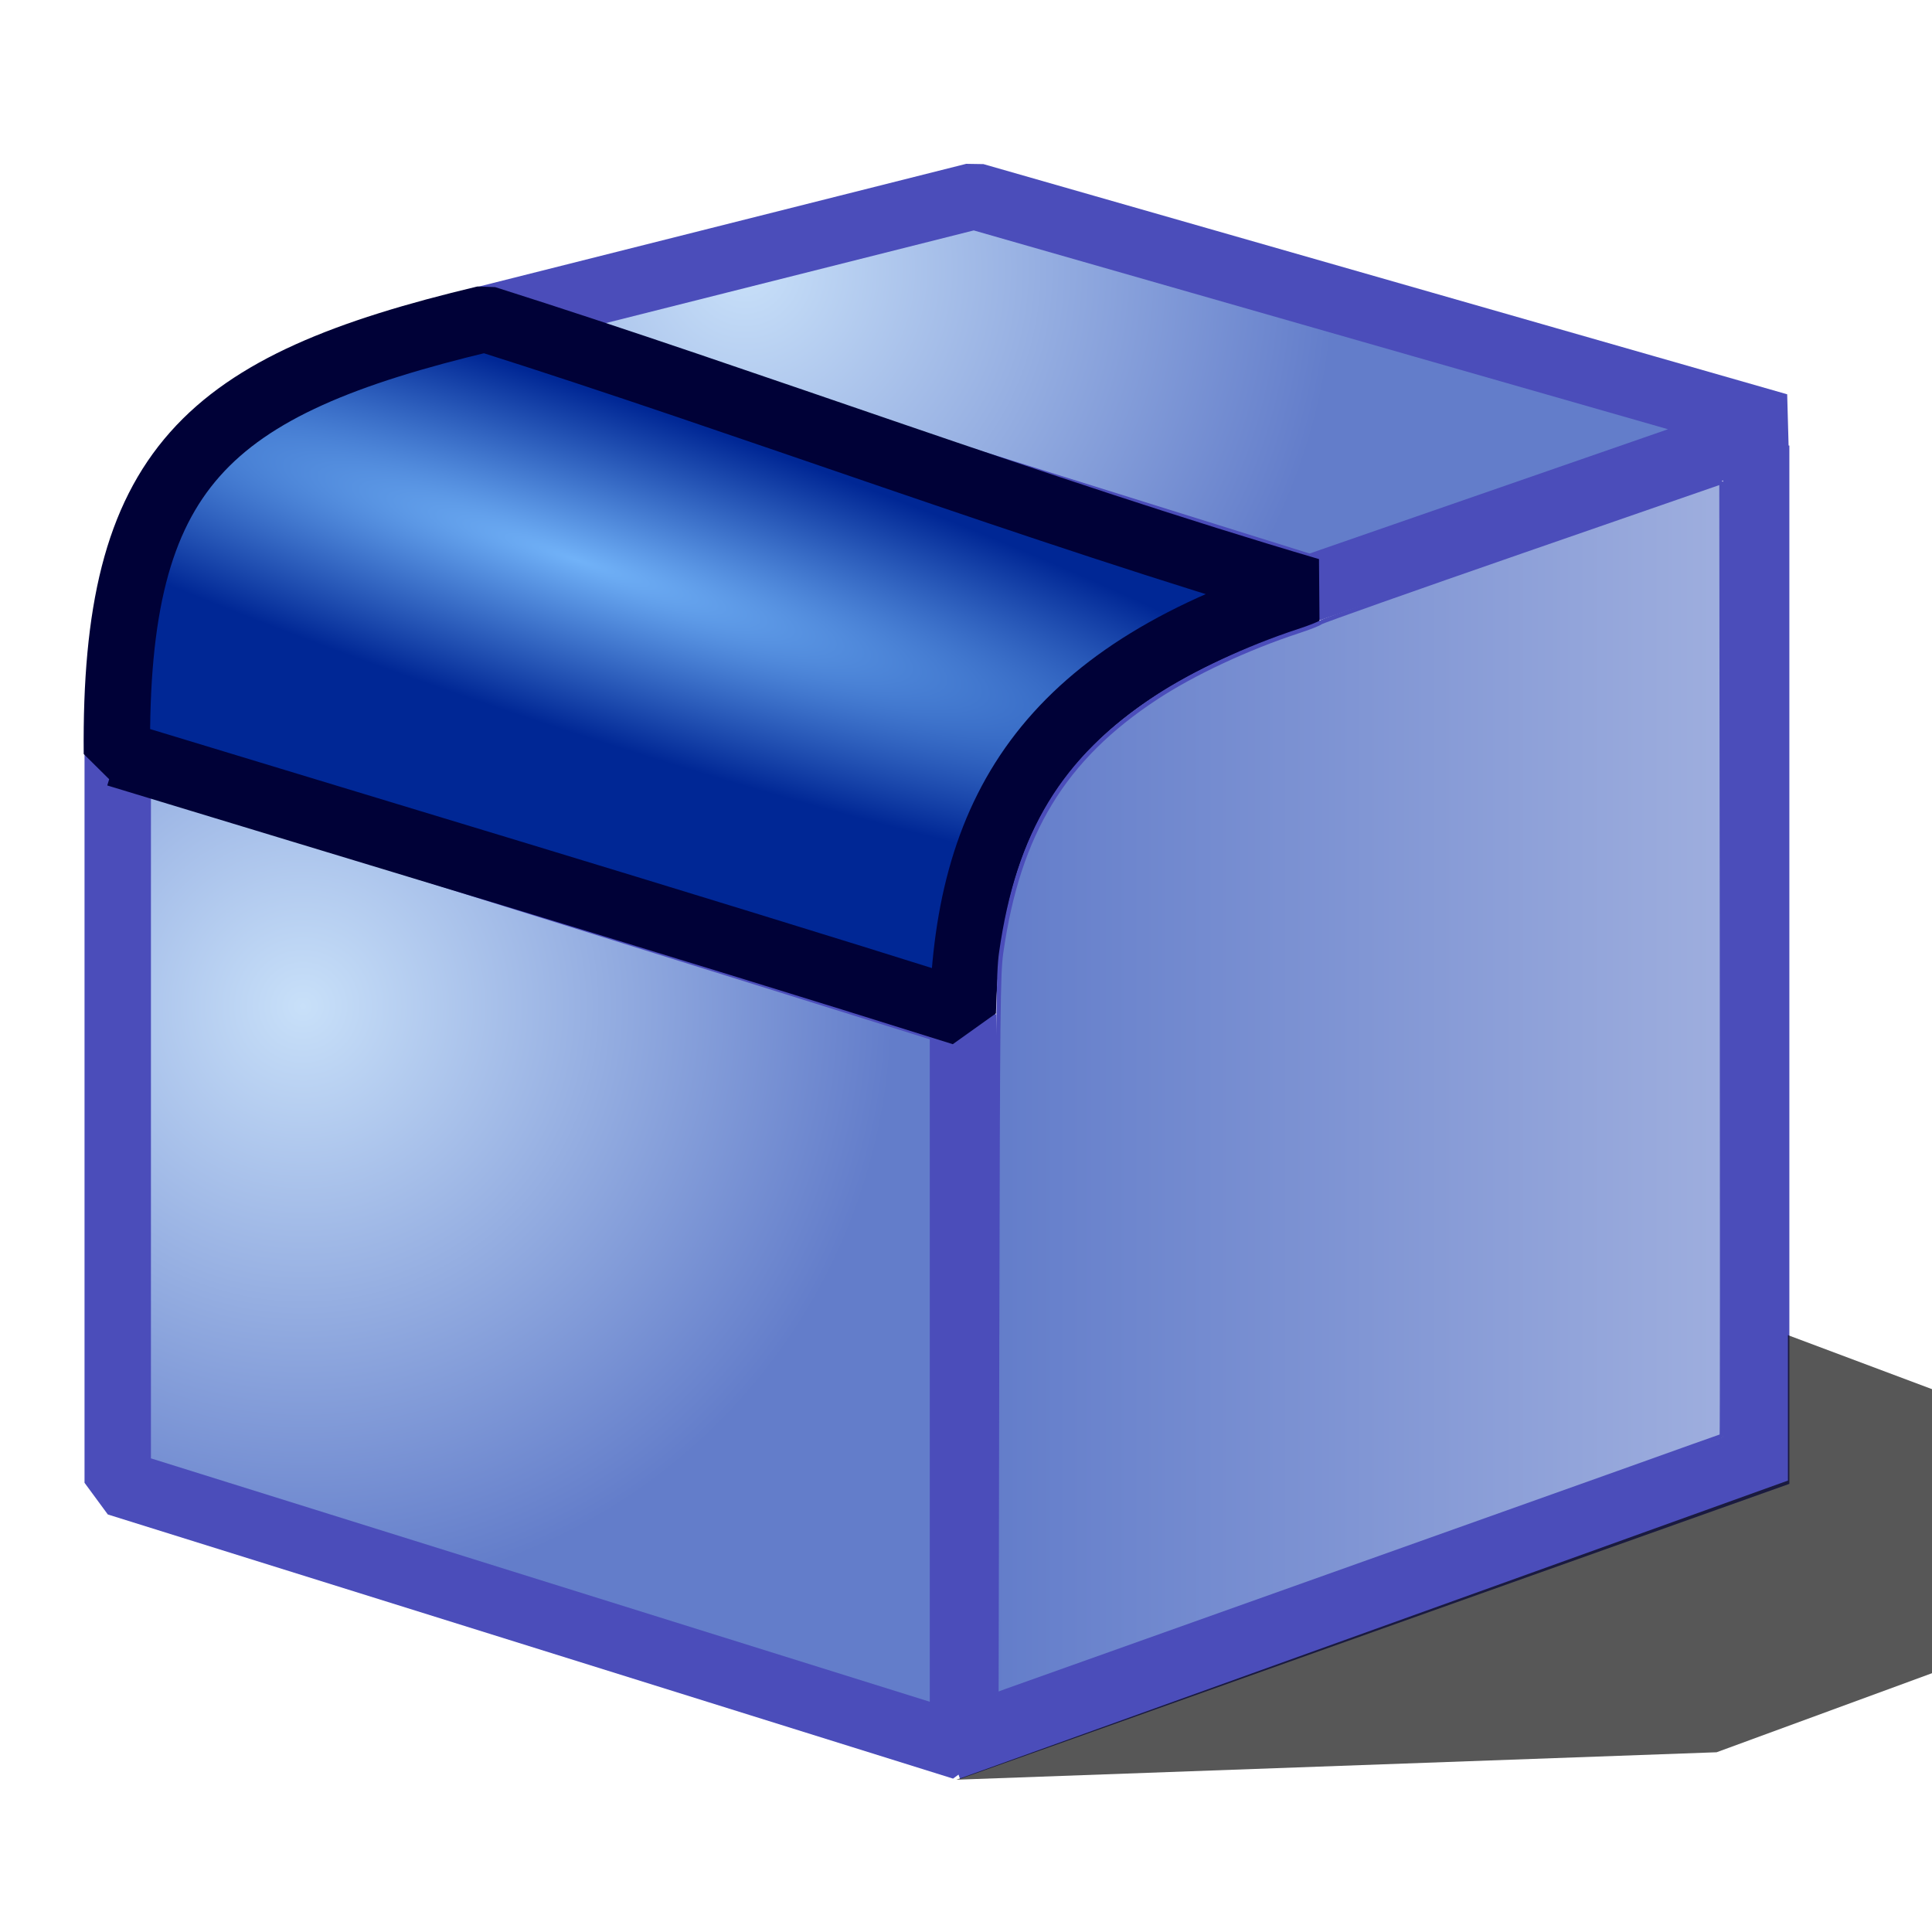
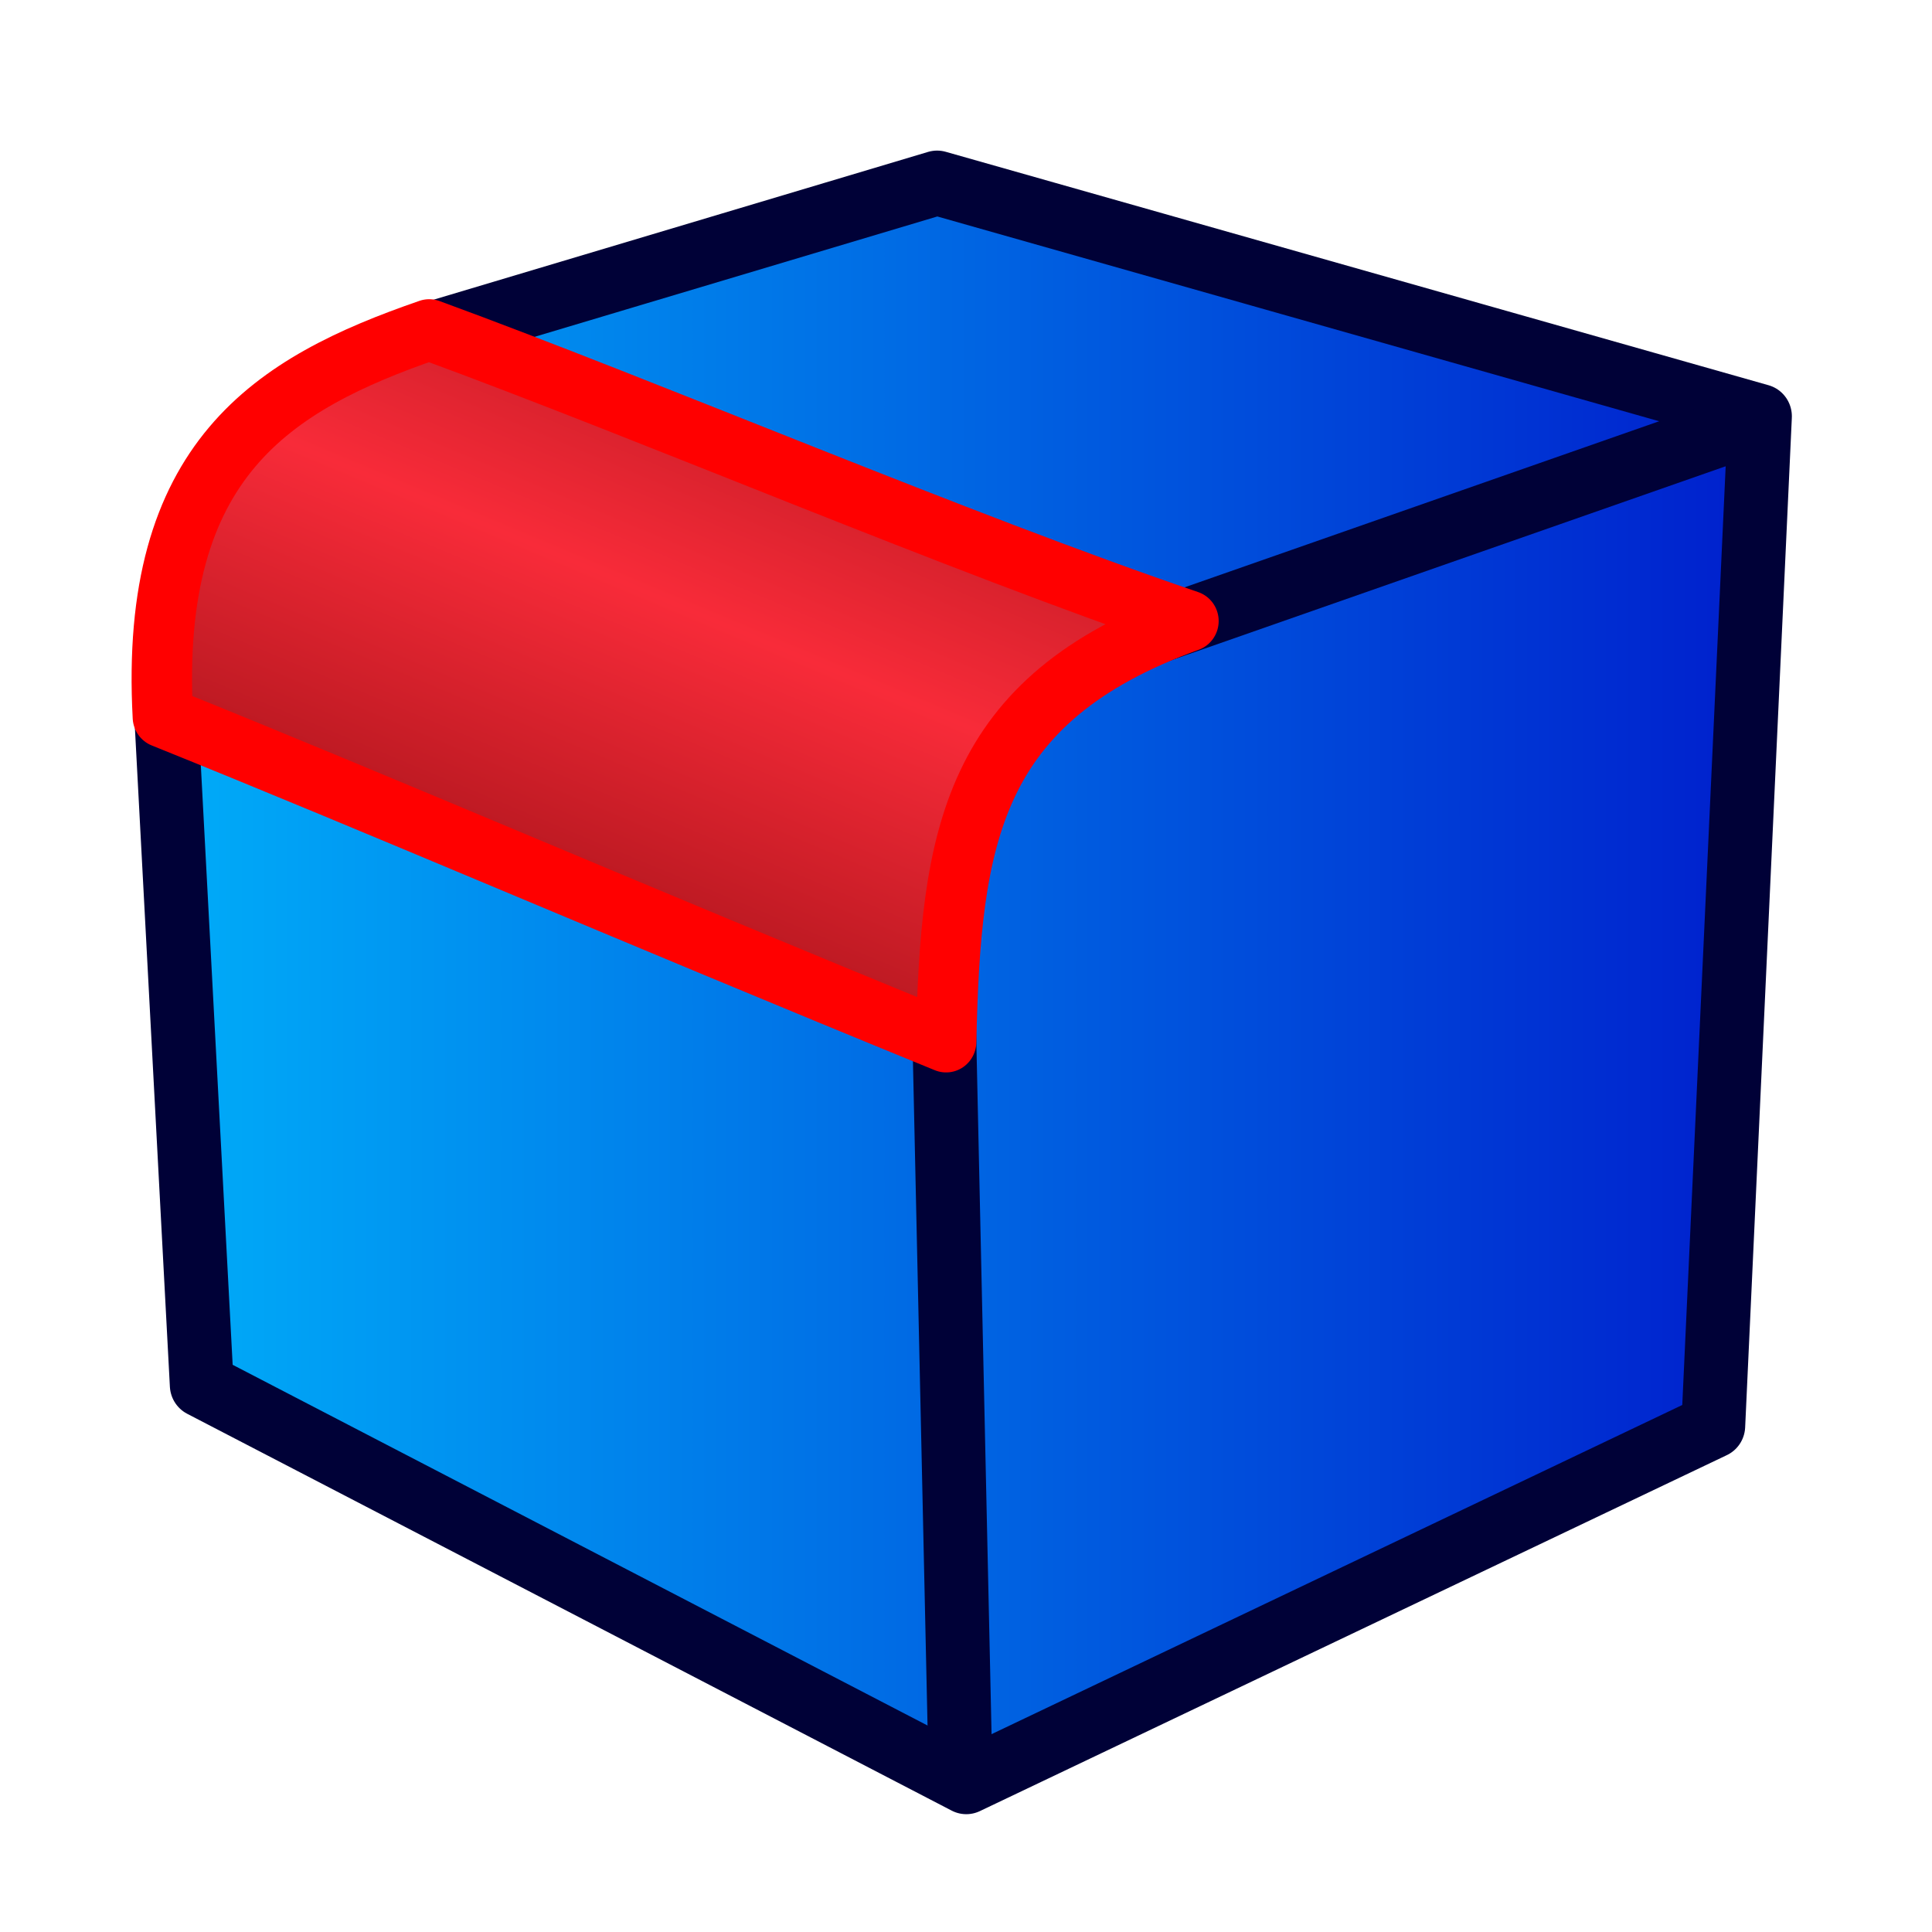
<svg xmlns="http://www.w3.org/2000/svg" xmlns:xlink="http://www.w3.org/1999/xlink" width="64px" height="64px" id="svg3364" version="1.1">
  <defs id="defs3366">
+     <linearGradient id="linearGradient3776">
+       <stop style="stop-color:#f82b39;stop-opacity:1;" offset="0" id="stop3778" />
+       <stop style="stop-color:#660001;stop-opacity:1;" offset="1" id="stop3780" />
+     </linearGradient>
    <linearGradient id="linearGradient3835">
      <stop id="stop3837" offset="0" style="stop-color:#637dca;stop-opacity:1;" />
      <stop id="stop3839" offset="1" style="stop-color:#9eaede;stop-opacity:1;" />
    </linearGradient>
    <linearGradient id="linearGradient3827">
      <stop style="stop-color:#000000;stop-opacity:1;" offset="0" id="stop3829" />
      <stop style="stop-color:#000000;stop-opacity:0;" offset="1" id="stop3831" />
    </linearGradient>
    <linearGradient id="linearGradient3864">
-       <stop id="stop3866" offset="0" style="stop-color:#71b2f8;stop-opacity:1;" />
-       <stop id="stop3868" offset="1" style="stop-color:#002795;stop-opacity:1;" />
+       <stop id="stop3866" offset="0" style="stop-color:#f82b39;stop-opacity:1;" />
+       <stop id="stop3868" offset="1" style="stop-color:#520001;stop-opacity:1;" />
    </linearGradient>
    <linearGradient id="linearGradient3593">
-       <stop style="stop-color:#c8e0f9;stop-opacity:1;" offset="0" id="stop3595" />
-       <stop style="stop-color:#637dca;stop-opacity:1;" offset="1" id="stop3597" />
+       <stop style="stop-color:#00aff9;stop-opacity:1;" offset="0" id="stop3595" />
+       <stop style="stop-color:#001ccc;stop-opacity:1;" offset="1" id="stop3597" />
    </linearGradient>
-     <radialGradient xlink:href="#linearGradient3864" id="radialGradient2998" gradientUnits="userSpaceOnUse" gradientTransform="matrix(1.62584,0.543497,-0.0888199,0.2657,-535.447,-174.881)" cx="342.583" cy="27.257" fx="342.583" fy="27.257" r="19.571" />
-     <radialGradient xlink:href="#linearGradient3593" id="radialGradient3001" gradientUnits="userSpaceOnUse" gradientTransform="translate(-320.5998,-6.63068)" cx="345.284" cy="15.561" fx="345.284" fy="15.561" r="19.571" />
-     <radialGradient xlink:href="#linearGradient3593" id="radialGradient3004" gradientUnits="userSpaceOnUse" gradientTransform="translate(-320.5998,-6.63068)" cx="330.638" cy="39.963" fx="330.638" fy="39.963" r="19.571" />
    <radialGradient xlink:href="#linearGradient3593-0" id="radialGradient3004-8" gradientUnits="userSpaceOnUse" gradientTransform="translate(-320.5998,-6.63068)" cx="330.638" cy="39.963" fx="330.638" fy="39.963" r="19.571" />
    <linearGradient id="linearGradient3593-0">
      <stop style="stop-color:#c8e0f9;stop-opacity:1;" offset="0" id="stop3595-2" />
      <stop style="stop-color:#637dca;stop-opacity:1;" offset="1" id="stop3597-1" />
    </linearGradient>
    <radialGradient r="19.571" fy="39.963" fx="330.638" cy="39.963" cx="330.638" gradientTransform="matrix(-0.9322778,0,0,1.355442,396.3335,-27.20821)" gradientUnits="userSpaceOnUse" id="radialGradient3036" xlink:href="#linearGradient3593-0" />
-     <linearGradient xlink:href="#linearGradient3835" id="linearGradient3833" x1="32.94" y1="36.054" x2="57.118" y2="36.054" gradientUnits="userSpaceOnUse" />
+     <linearGradient xlink:href="#linearGradient3593" id="linearGradient3799" x1="5.364" y1="34" x2="57" y2="34" gradientUnits="userSpaceOnUse" gradientTransform="matrix(1.284436,0,0,1.270054,-1.198411,-15.13182)" />
+     <linearGradient xlink:href="#linearGradient3776" id="linearGradient3784" x1="26.214" y1="12.623" x2="15.685" y2="38.033" gradientUnits="userSpaceOnUse" spreadMethod="reflect" />
  </defs>
  <g id="layer1">
-     <g id="g3780">
-       <path id="rect2568" d="m 3.9,24.869 28,8.75 0,24.25 -28,-8.75 0,-24.25 z" style="fill:url(#radialGradient3004);fill-opacity:1;fill-rule:evenodd;stroke:#4b4dba;stroke-width:2.2;stroke-linecap:butt;stroke-linejoin:bevel;stroke-miterlimit:4;stroke-opacity:1;stroke-dasharray:none;stroke-dashoffset:0;marker:none;visibility:visible;display:inline;overflow:visible;enable-background:accumulate" />
-       <path id="path2573" d="m 32.275,6.494 26.625,7.625 -15.5,5.375 -28,-8.75 16.875,-4.25 z" style="fill:url(#radialGradient3001);fill-opacity:1;fill-rule:evenodd;stroke:#4b4dba;stroke-width:2.2;stroke-linecap:butt;stroke-linejoin:bevel;stroke-miterlimit:4;stroke-opacity:1;stroke-dasharray:none;stroke-dashoffset:0;marker:none;visibility:visible;display:inline;overflow:visible;enable-background:accumulate" />
-       <path d="m 3.874,24.967 c 7.248,2.21 18.473,5.568 28.019,8.574 0.177,-6.894 3.005,-11.314 11.49,-13.965 -9.016,-2.652 -18.65,-6.276 -27.312,-9.016 -9.281,2.21 -12.286,4.95 -12.198,14.407 z" style="fill:url(#radialGradient2998);fill-opacity:1;fill-rule:evenodd;stroke:#000137;stroke-width:2.2;stroke-linecap:butt;stroke-linejoin:bevel;stroke-miterlimit:4;stroke-opacity:1;stroke-dasharray:none;stroke-dashoffset:0;marker:none;visibility:visible;display:inline;overflow:visible;enable-background:accumulate" id="path3347" />
-       <path id="path3055" d="m 31.434,57.893 26.741,-9.514 0,-33.62" style="fill:none;stroke:#4b4dba;stroke-width:2.2;stroke-linecap:butt;stroke-linejoin:miter;stroke-miterlimit:4;stroke-opacity:1;stroke-dasharray:none" />
-       <path id="path3825" d="m 33.034,44.227 c 0.021,-10.842 0.032,-11.977 0.133,-12.68 0.567,-3.96 2.063,-6.419 5.133,-8.439 1.232,-0.81 3.035,-1.652 4.711,-2.2 0.354,-0.115 0.686,-0.246 0.739,-0.291 0.053,-0.044 3.061,-1.108 6.685,-2.364 l 6.589,-2.283 0.016,15.786 c 0.009,8.682 0.007,15.795 -0.005,15.807 -0.012,0.012 -5.269,1.888 -11.683,4.17 -6.414,2.282 -11.815,4.206 -12.002,4.275 l -0.34,0.126 0.023,-11.908 z" style="fill:url(#linearGradient3833);stroke:#4b4dba;stroke-width:0.141;stroke-linejoin:bevel;stroke-miterlimit:4;stroke-opacity:1;stroke-dasharray:none;fill-opacity:1.0" />
-       <path id="path3010" d="m 31.682,58.955 27.545,-9.909 0,-4.818 17.455,6.545 -19.818,7.273 z" style="opacity:0.66;fill:#000000;fill-opacity:1;stroke:#000000;stroke-width:0;stroke-linecap:butt;stroke-linejoin:miter;stroke-miterlimit:4;stroke-opacity:1;stroke-dasharray:none" />
+     <g id="g3780" transform="matrix(0.8278001,0,0,0.8371743,-0.2499405,9.060152)">
+       <path style="fill:url(#linearGradient3799);fill-opacity:1;stroke:#000137;stroke-width:2.555;stroke-linecap:butt;stroke-linejoin:round;stroke-miterlimit:4;stroke-opacity:1;stroke-dasharray:none" d="M 6.975,17.89 8.376,43.983 38.969,59.686 68.862,45.6 70.73,5.651 37.802,-3.586 17.484,2.418 z" id="path3783" />
+       <path style="fill:none;stroke:#000137;stroke-width:2.554;stroke-linecap:butt;stroke-linejoin:miter;stroke-miterlimit:4;stroke-opacity:1;stroke-dasharray:none" d="M 38.736,59.224 37.802,17.197 70.496,5.882" id="path3801" />
+       <path d="m 6.82,17.551 c 8.844,3.522 18.037,7.472 31.343,12.853 0.182,-8.107 0.984,-13.535 9.698,-16.653 C 38.603,10.633 26.373,5.448 17.478,2.226 11.216,4.363 6.262,7.354 6.82,17.551 z" style="fill:url(#linearGradient3784);fill-opacity:1.0;fill-rule:evenodd;stroke:#ff0000;stroke-width:2.418;stroke-linecap:butt;stroke-linejoin:round;stroke-miterlimit:4;stroke-opacity:1;stroke-dasharray:none;stroke-dashoffset:0;marker:none;visibility:visible;display:inline;overflow:visible;enable-background:accumulate" id="path3347" />
    </g>
  </g>
</svg>
